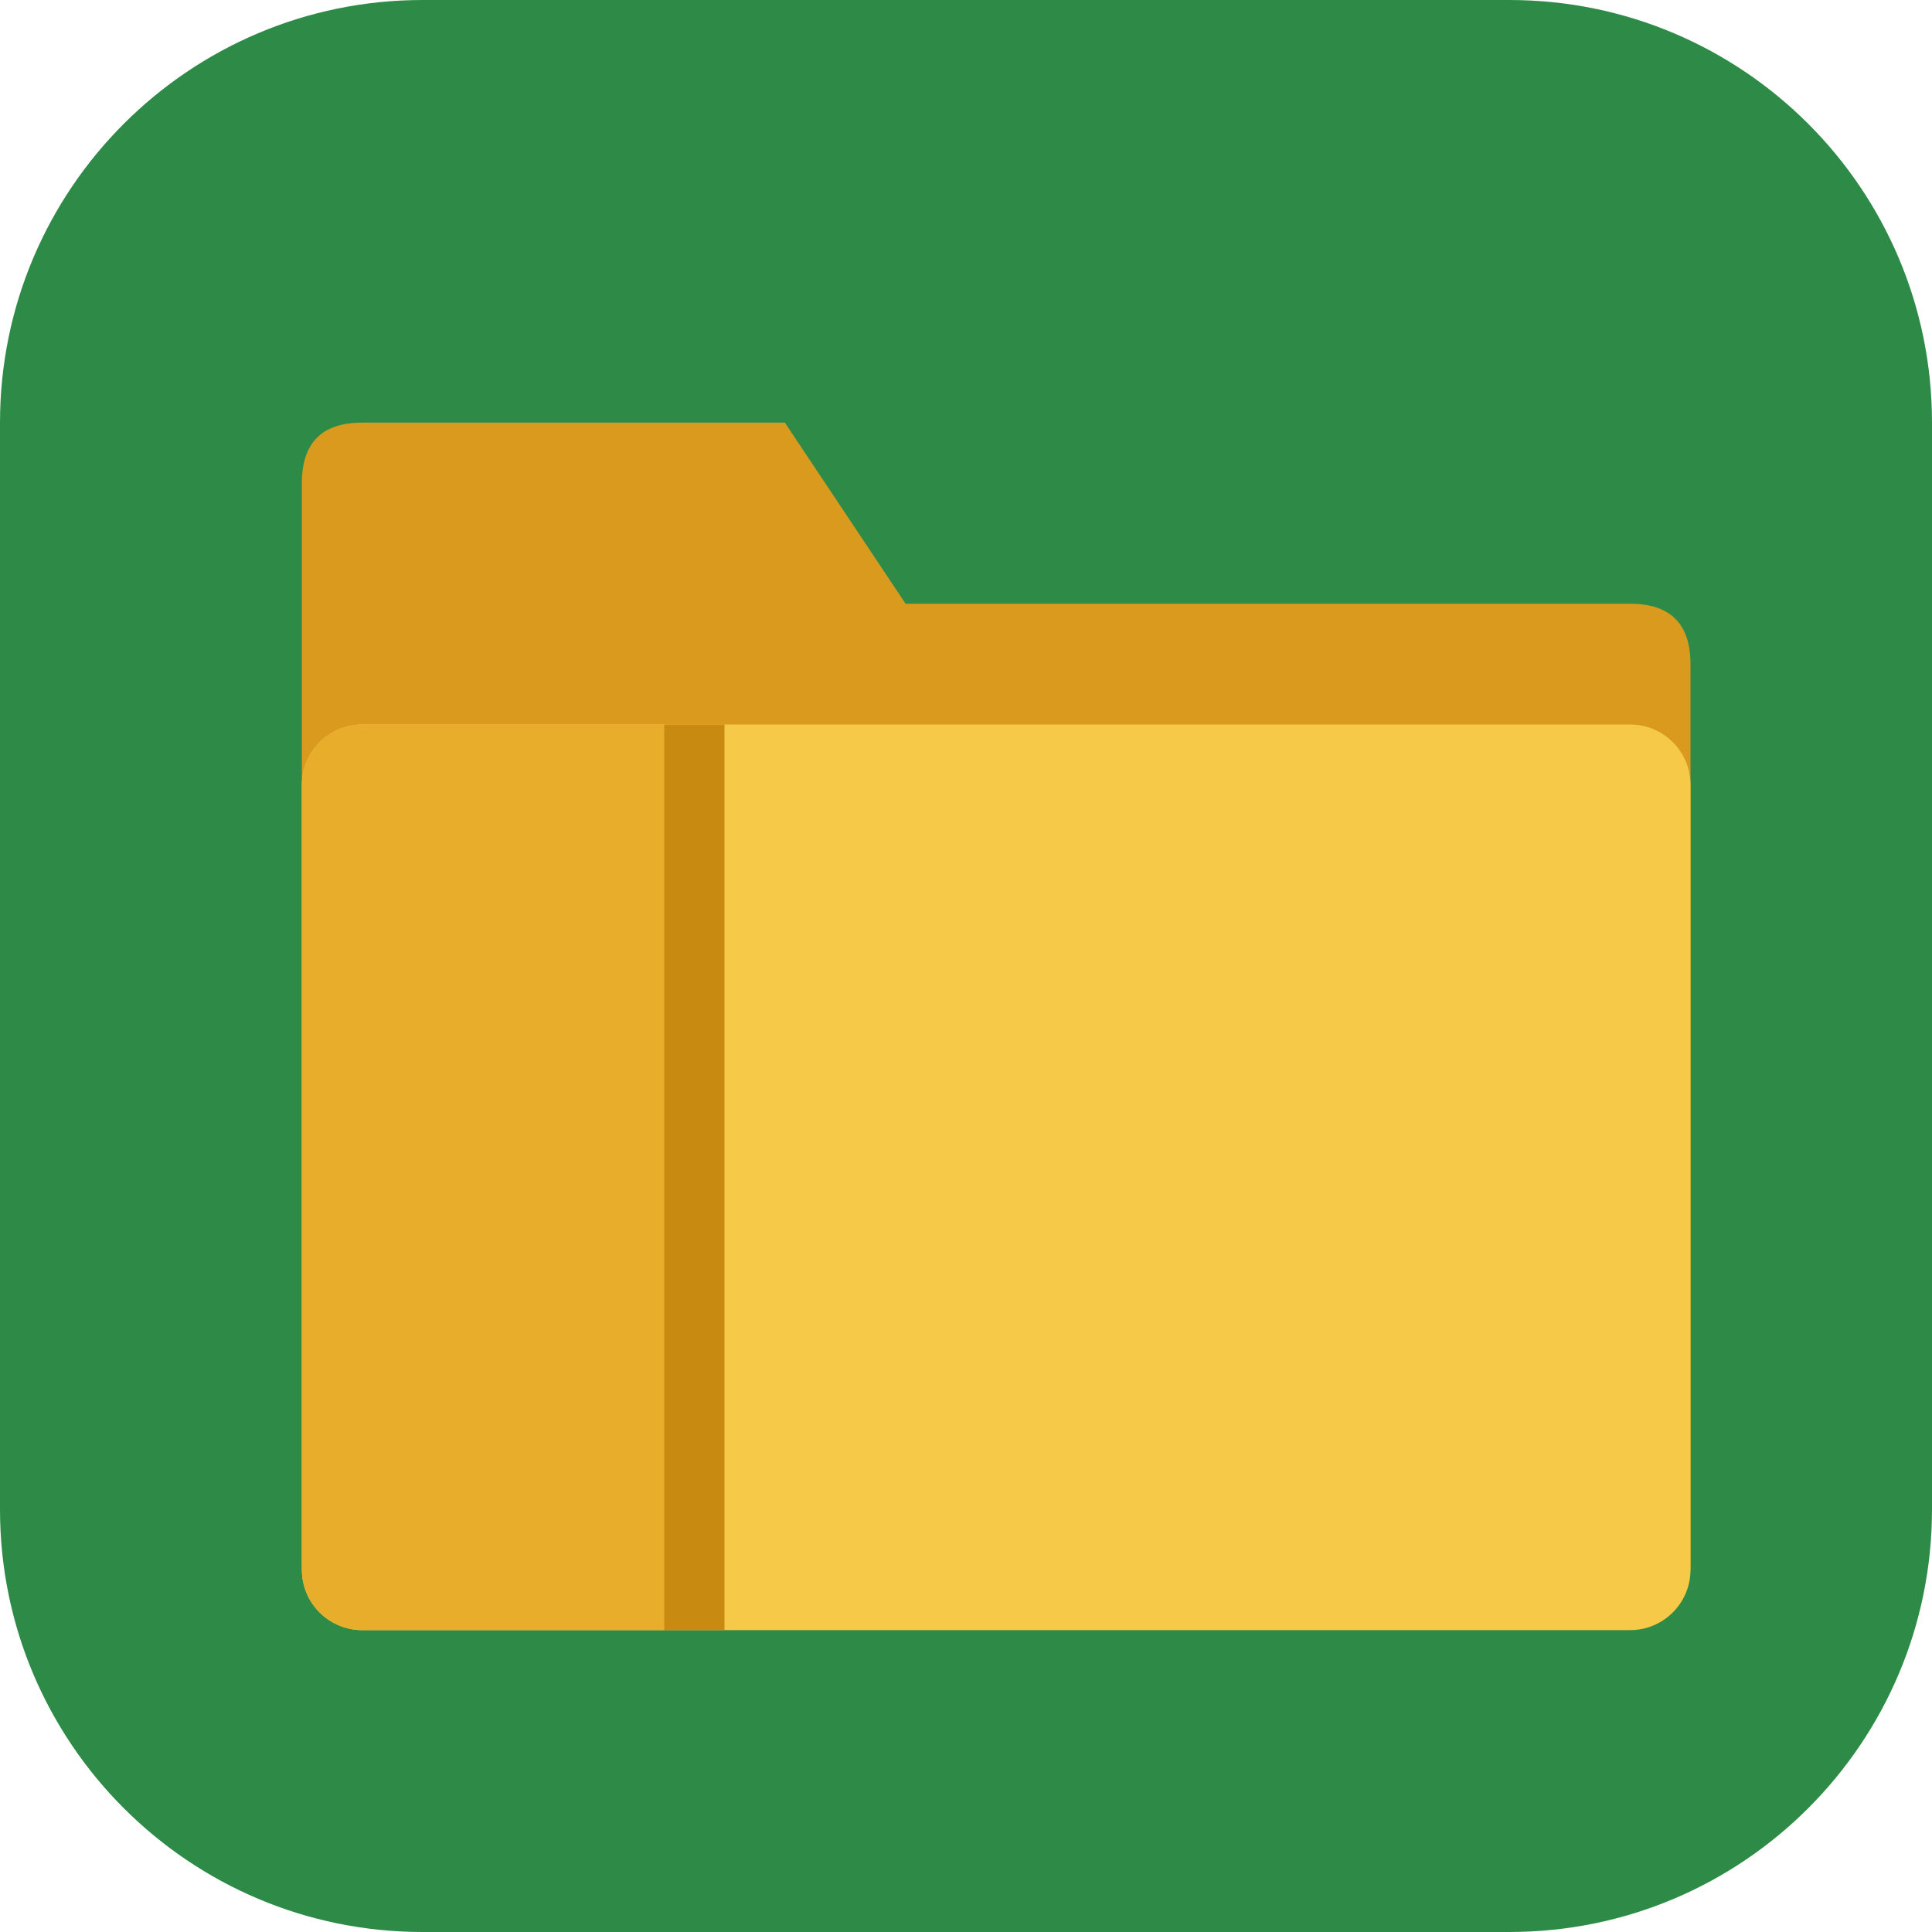
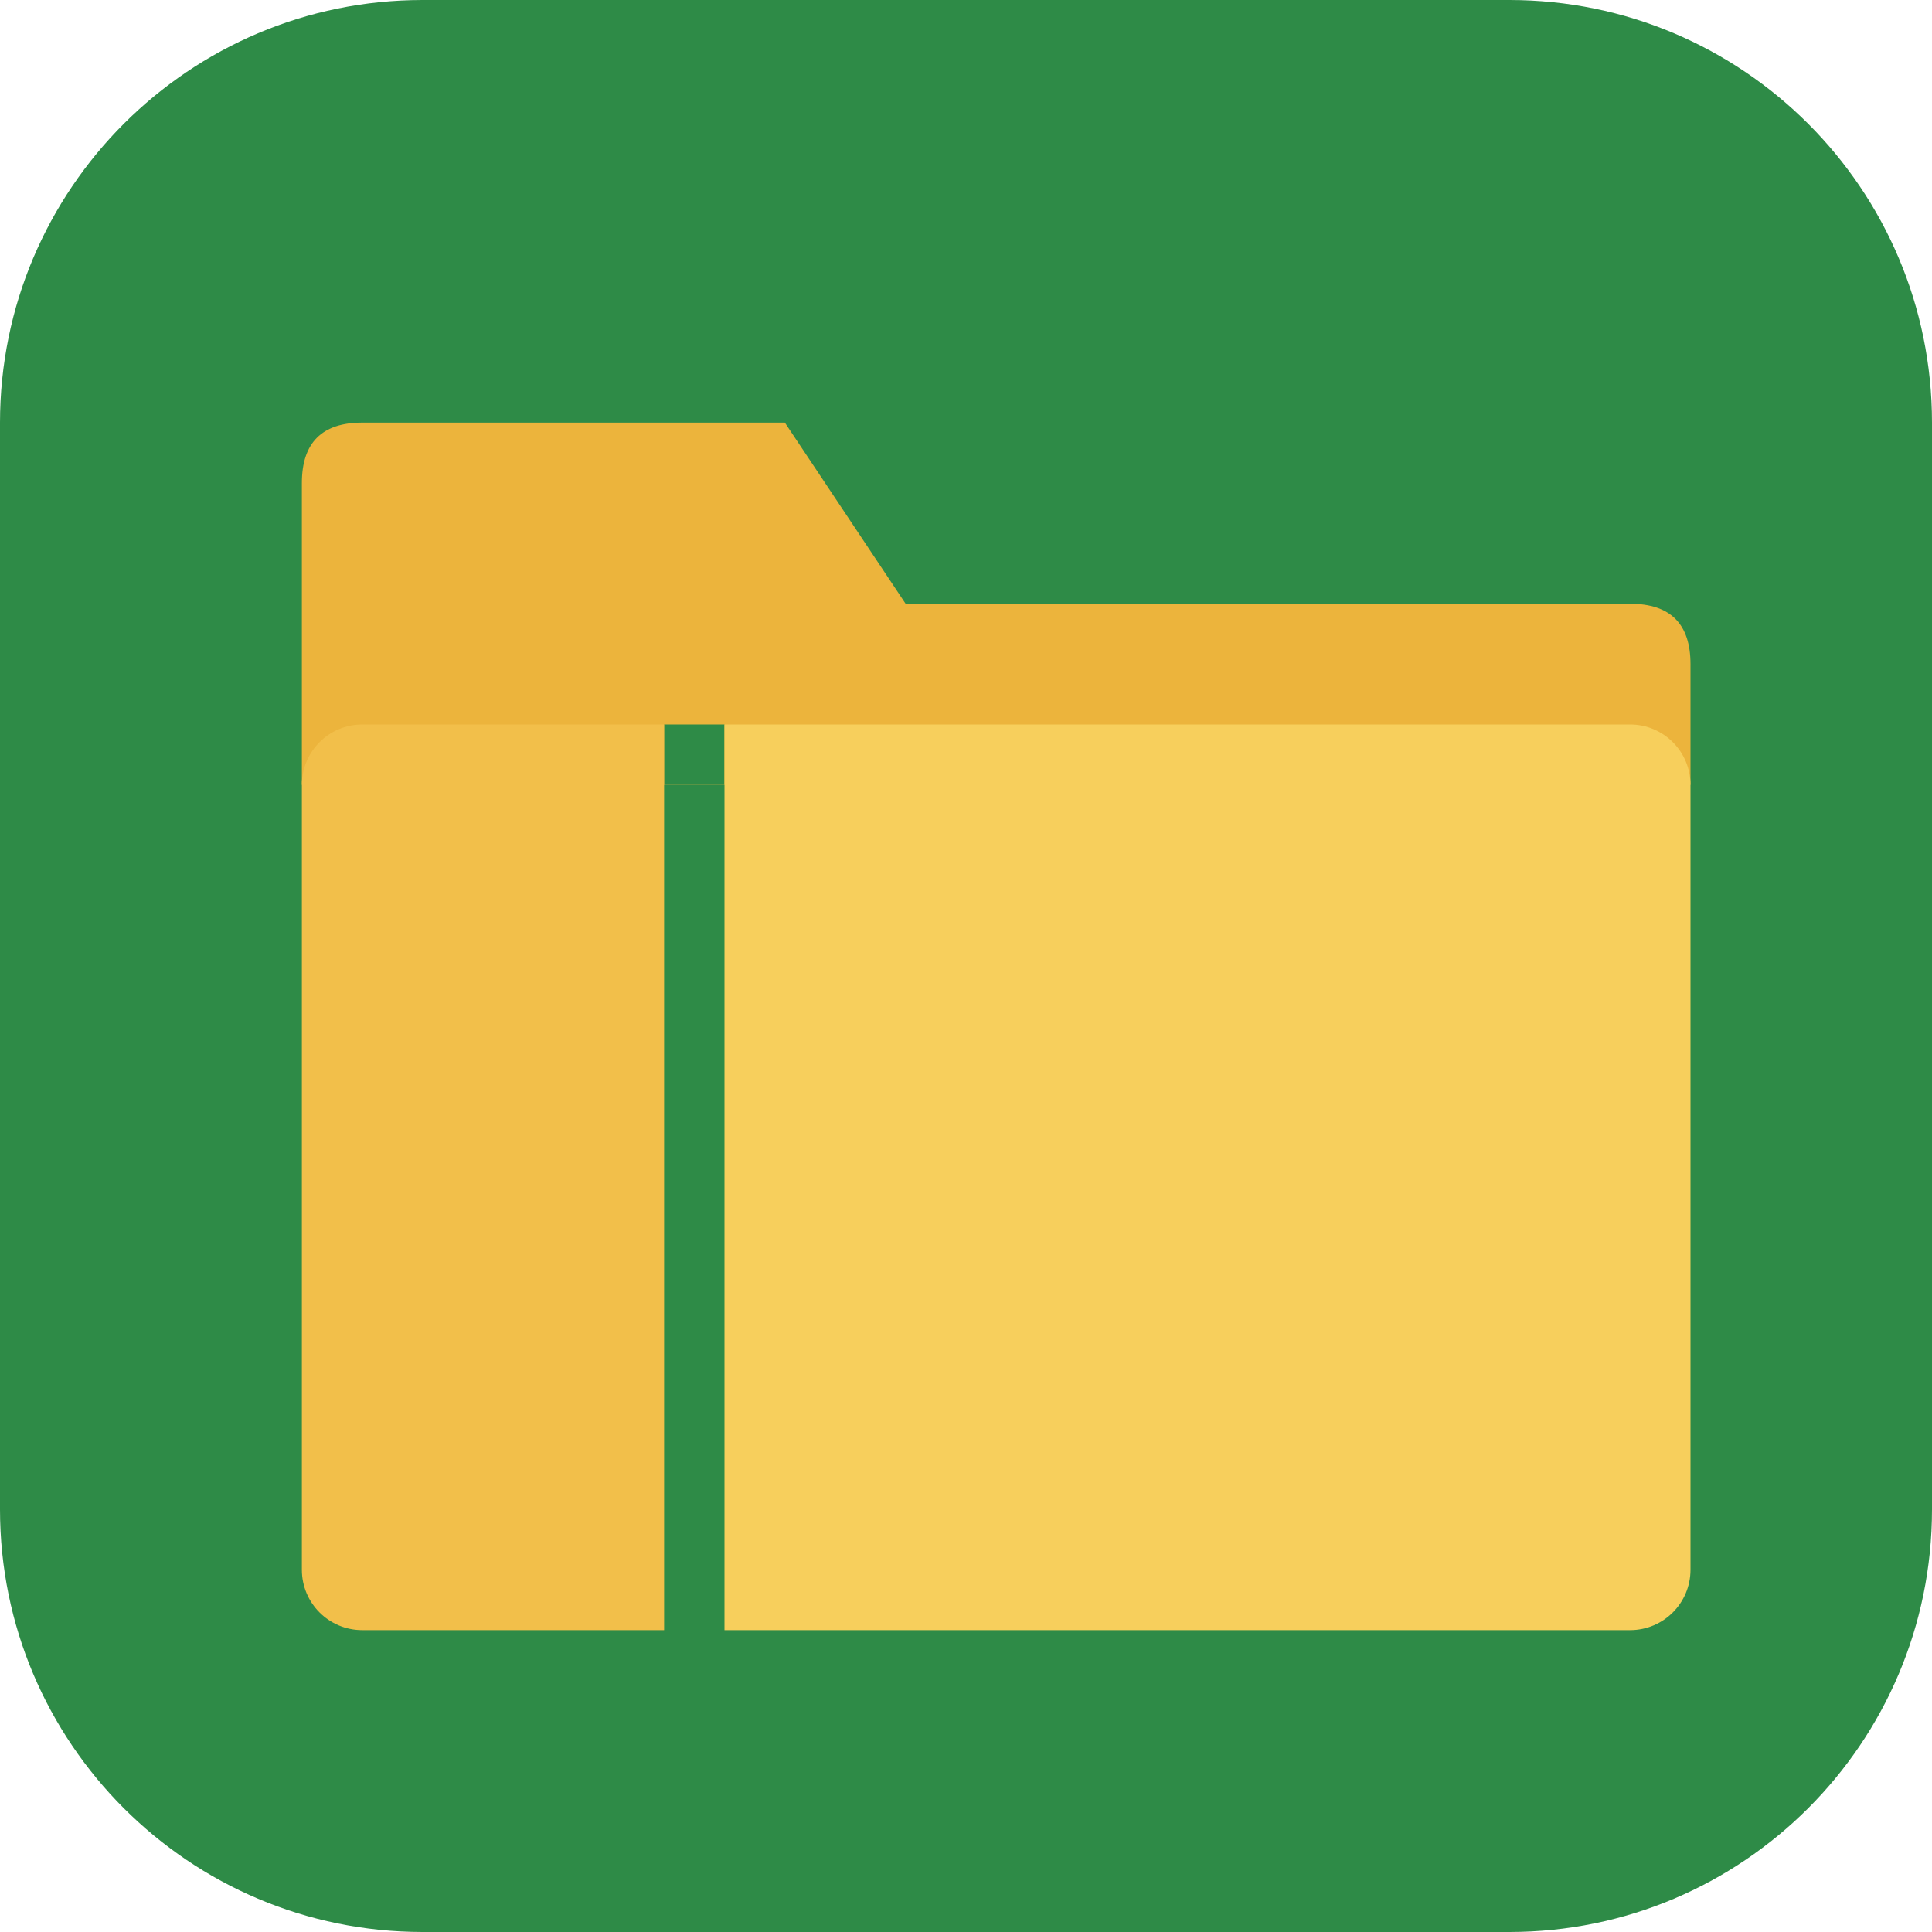
<svg xmlns="http://www.w3.org/2000/svg" viewBox="0 0 32 32">
  <defs>
    <clipPath id="front">
      <rect x="5" y="12" width="23" height="15" rx="1" />
    </clipPath>
  </defs>
  <rect width="32" height="32" rx="7" fill="#2e8b47" />
-   <path d="M5 8 Q5 7 6 7 H13 L15 10 H27 Q28 10 28 11 V26 H5 Z" fill="#d99a1e" />
+   <path d="M5 8 Q5 7 6 7 H13 L15 10 H27 Q28 10 28 11 V13 H5 Z" fill="#ecb43c" />
+   <rect x="11" y="12" width="1" height="1" fill="#2e8b47" />
  <g clip-path="url(#front)">
-     <rect x="5" y="12" width="23" height="15" fill="#f7c948" />
-     <rect x="5" y="12" width="6" height="15" fill="#e9ad2c" />
-     <rect x="11" y="12" width="1" height="15" fill="#c98a12" />
+     <rect x="5" y="12" width="6" height="15" fill="#f2bf4a" />
+     <rect x="12" y="12" width="16" height="15" fill="#f7cf5c" />
  </g>
</svg>
